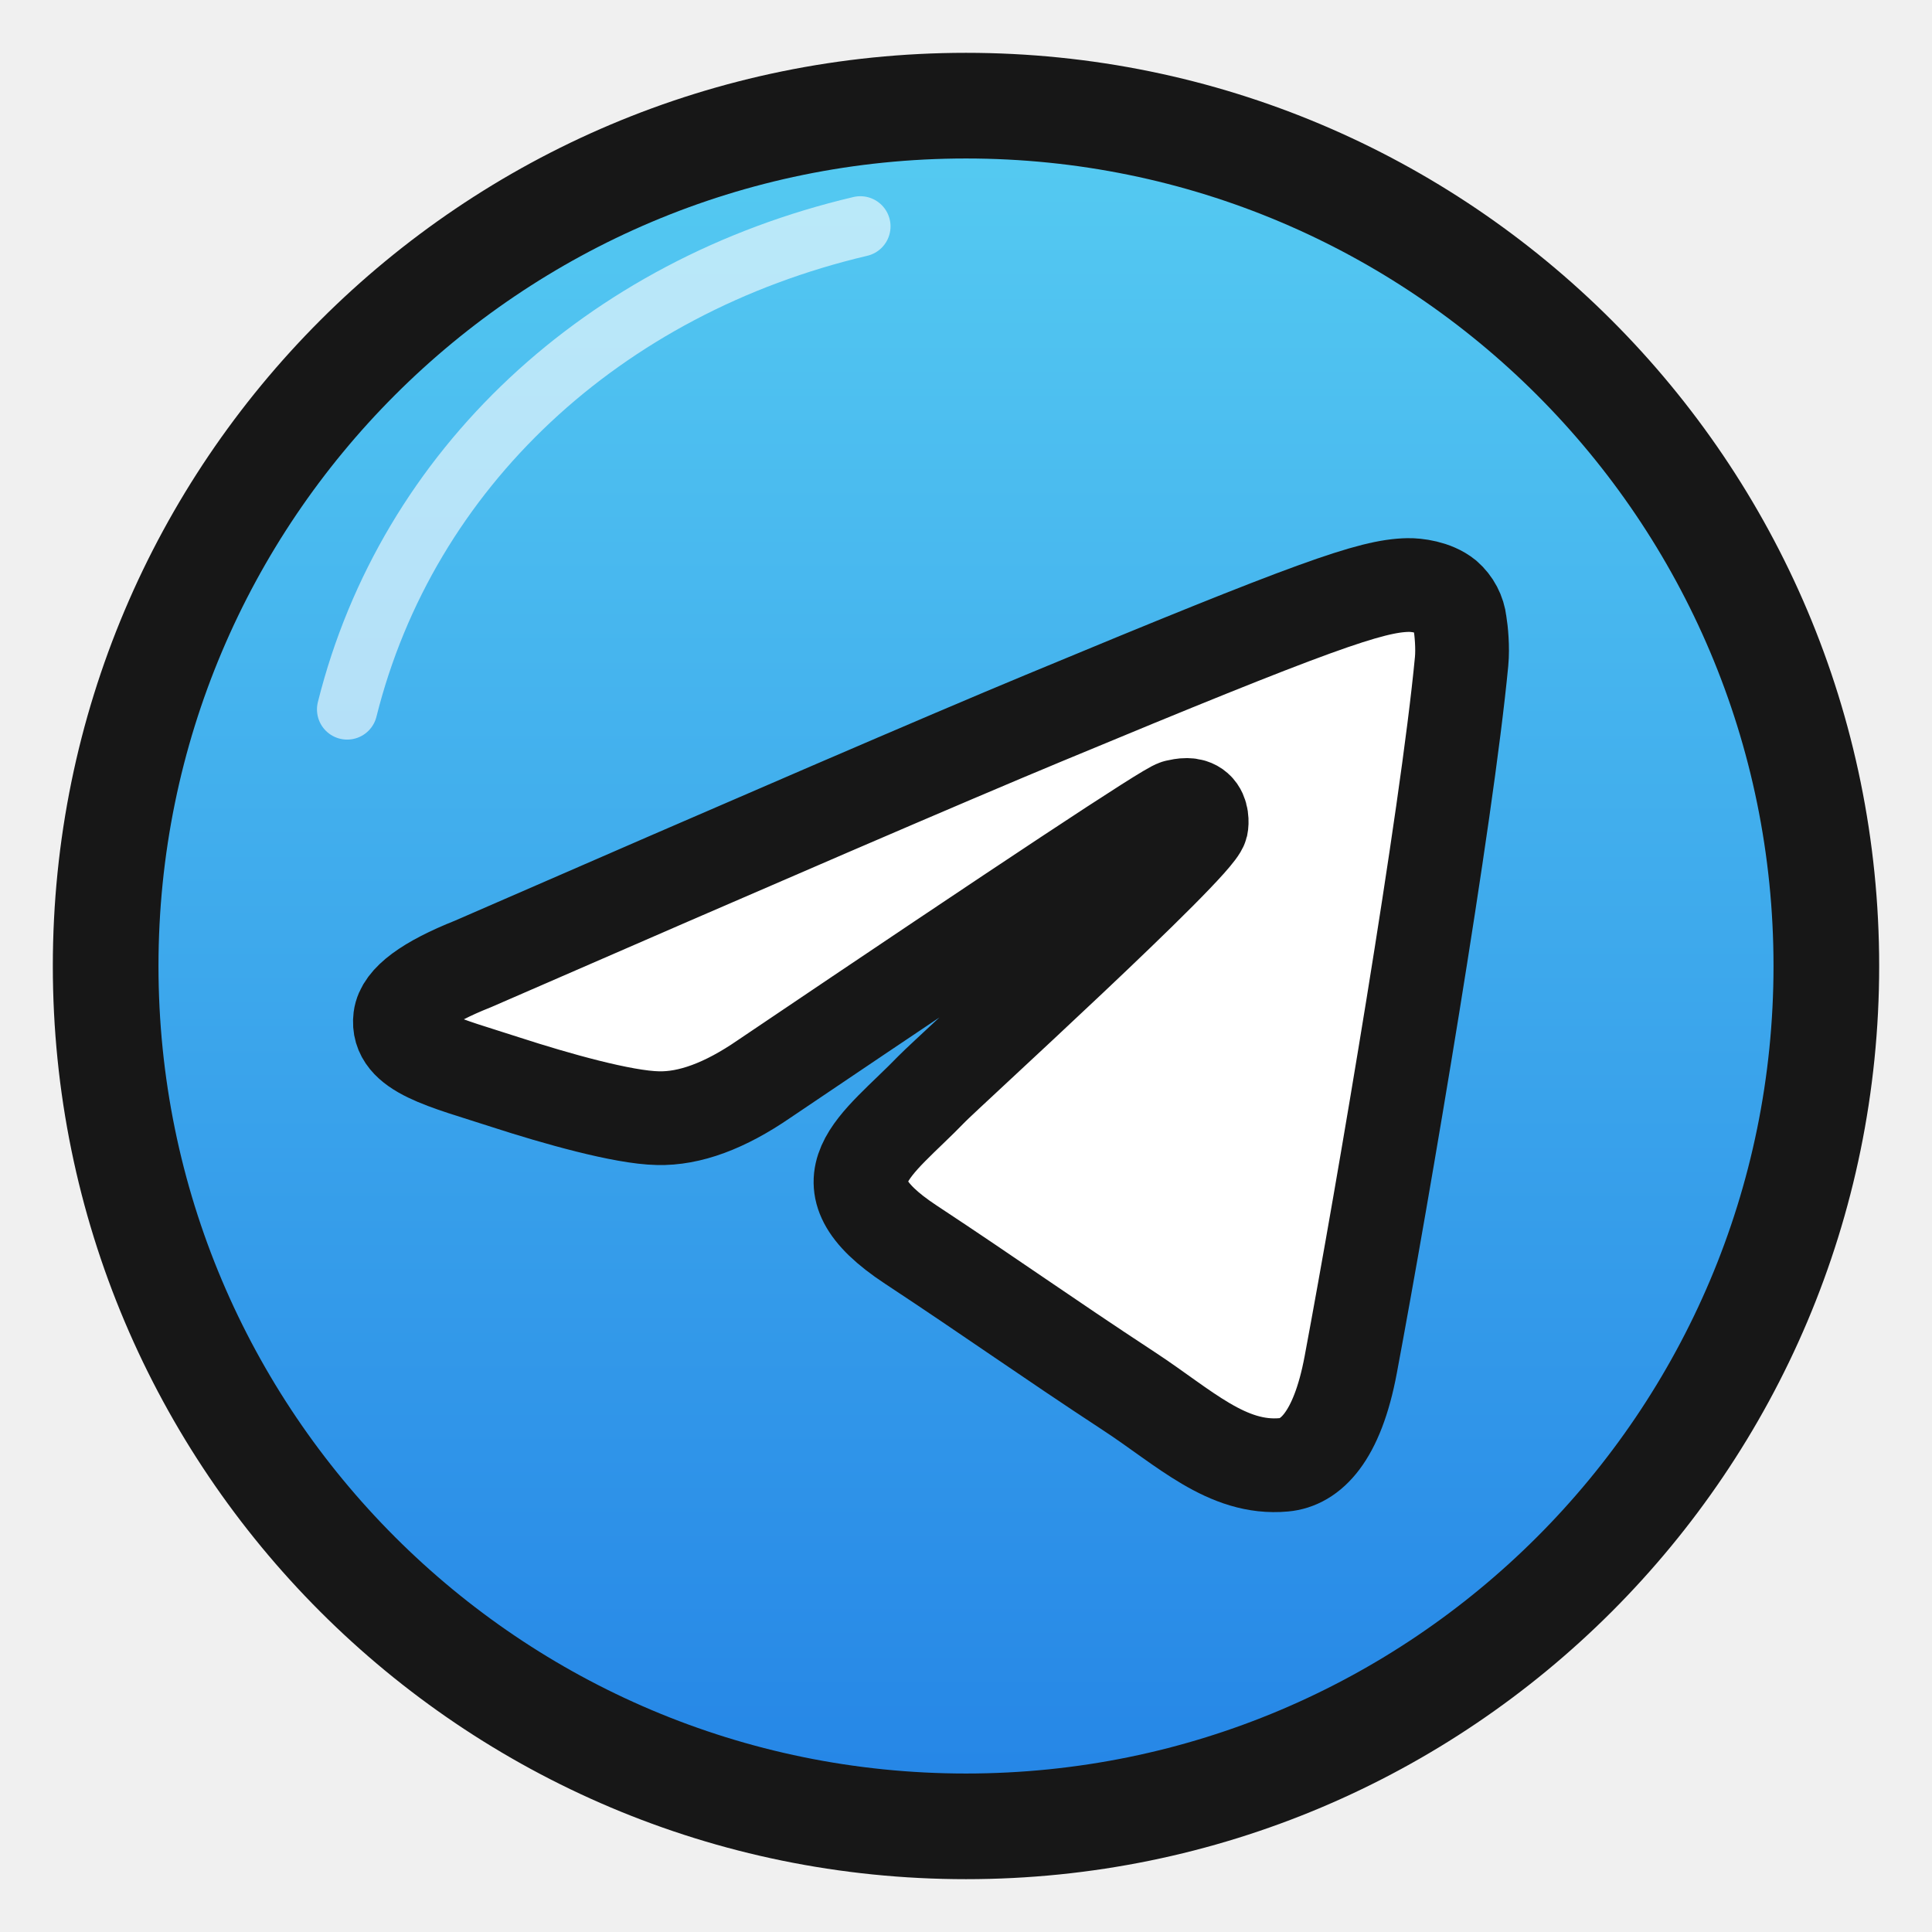
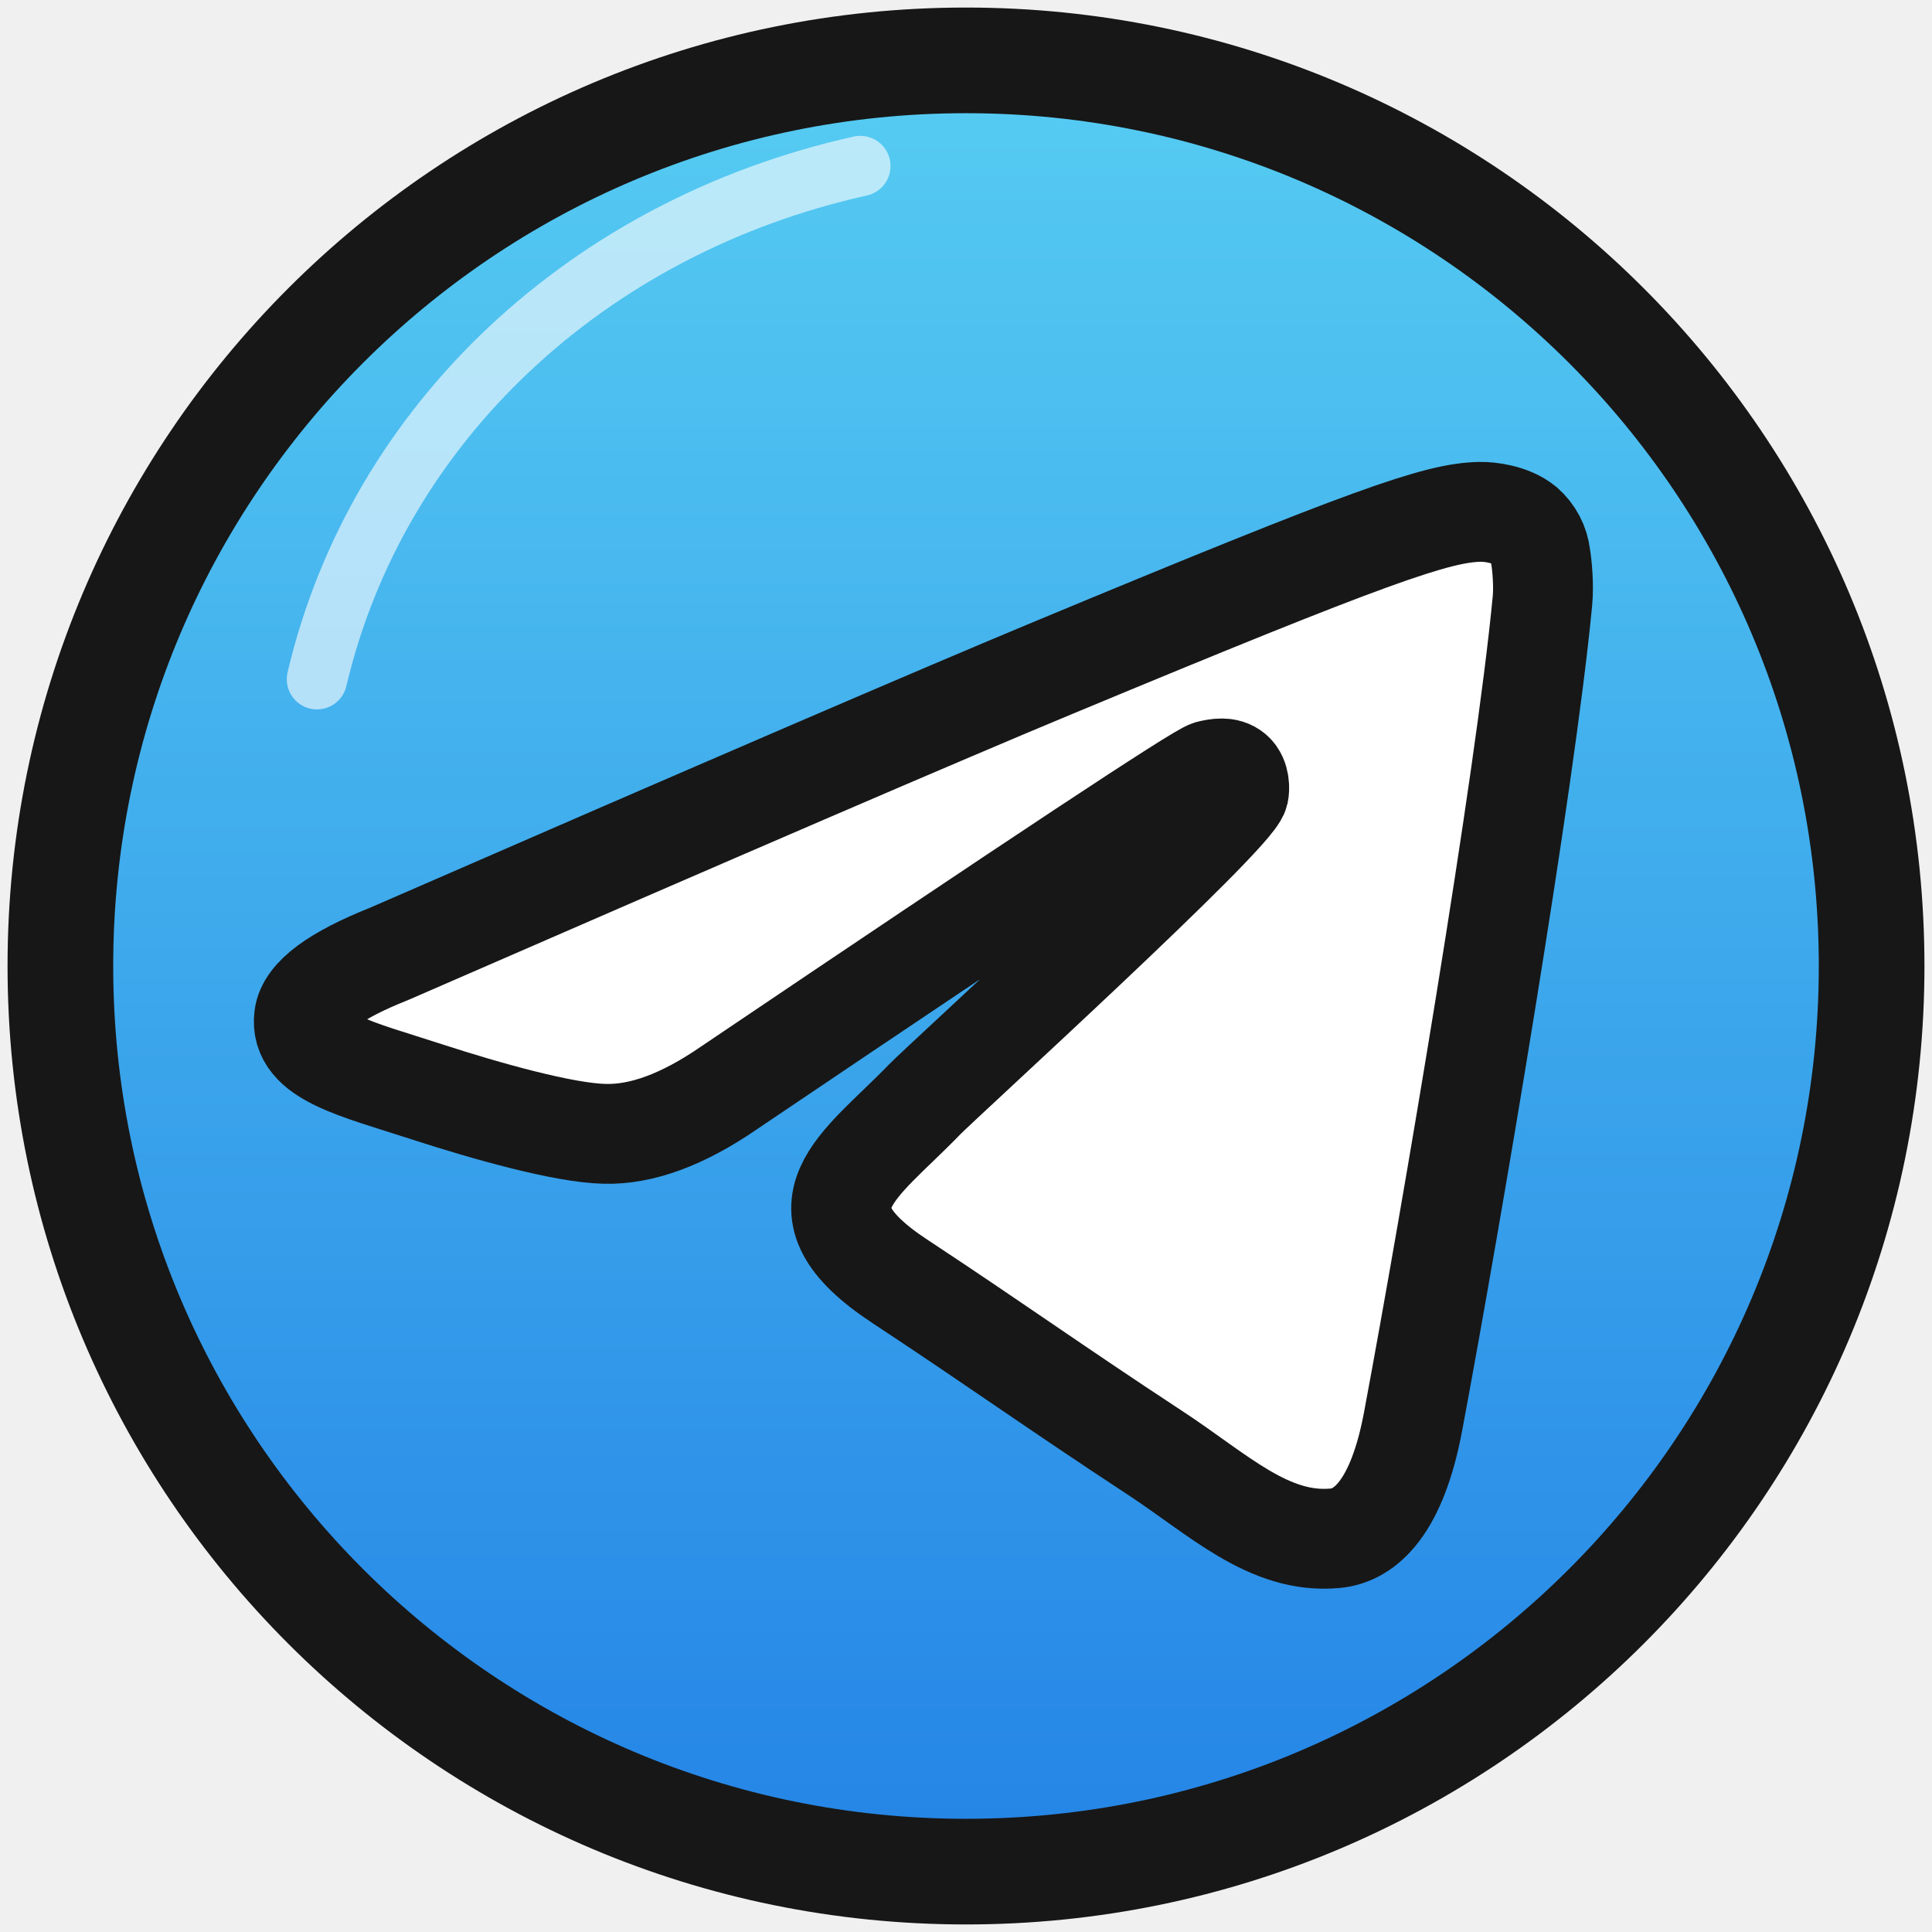
<svg xmlns="http://www.w3.org/2000/svg" viewBox="0 0 256 256" width="256" height="256">
  <defs>
    <linearGradient id="tg_bg" x1="0%" y1="0%" x2="0%" y2="100%">
      <stop offset="0%" stop-color="#56CCF2" />
      <stop offset="100%" stop-color="#2484E6" />
    </linearGradient>
  </defs>
-   <circle cx="128" cy="128" r="114" fill="url(#tg_bg)" stroke="#171717" stroke-width="14" />
-   <g transform="translate(4.0, -0.5) scale(10.8)">
-     <path d="M16.906 7.224c.1-.002.321.023.465.14a.506.506 0 0 1 .171.325c.016.093.036.306.02.472-.18 1.898-.962 6.502-1.36 8.627-.168.9-.499 1.201-.82 1.23-.696.065-1.225-.46-1.9-.902-1.056-.693-1.653-1.124-2.678-1.8-1.185-.78-.417-1.21.258-1.91.177-.184 3.247-2.977 3.307-3.23.007-.032.014-.15-.056-.212s-.174-.041-.249-.024c-.106.024-1.793 1.14-5.061 3.345-.48.33-.913.49-1.302.48-.428-.008-1.252-.241-1.865-.44-.752-.245-1.349-.374-1.297-.789.027-.216.325-.437.893-.663 3.498-1.524 5.83-2.529 6.998-3.014 3.332-1.386 4.025-1.627 4.476-1.635z" fill="#FFFFFF" stroke="#171717" stroke-width="1.15" stroke-linejoin="round" stroke-linecap="round" />
+   <circle cx="128" cy="128" r="120" fill="url(#tg_bg)" stroke="#171717" stroke-width="14" />
+   <g transform="translate(-16.90, -23.20) scale(12.6)">
+     <path d="M16.906 7.224c.1-.002.321.023.465.14a.506.506 0 0 1 .171.325c.016.093.036.306.02.472-.18 1.898-.962 6.502-1.36 8.627-.168.9-.499 1.201-.82 1.23-.696.065-1.225-.46-1.9-.902-1.056-.693-1.653-1.124-2.678-1.8-1.185-.78-.417-1.21.258-1.91.177-.184 3.247-2.977 3.307-3.23.007-.032.014-.15-.056-.212s-.174-.041-.249-.024c-.106.024-1.793 1.14-5.061 3.345-.48.33-.913.49-1.302.48-.428-.008-1.252-.241-1.865-.44-.752-.245-1.349-.374-1.297-.789.027-.216.325-.437.893-.663 3.498-1.524 5.83-2.529 6.998-3.014 3.332-1.386 4.025-1.627 4.476-1.635z" fill="#FFFFFF" stroke="#171717" stroke-width="1.05" stroke-linejoin="round" stroke-linecap="round" />
  </g>
-   <path d="M 46 94 C 54 62, 80 38, 114 30" fill="none" stroke="#FFFFFF" stroke-width="8" stroke-linecap="round" opacity="0.6" />
+   <path d="M 42 90 C 50 56, 78 30, 114 22" fill="none" stroke="#FFFFFF" stroke-width="8" stroke-linecap="round" opacity="0.6" />
</svg>
